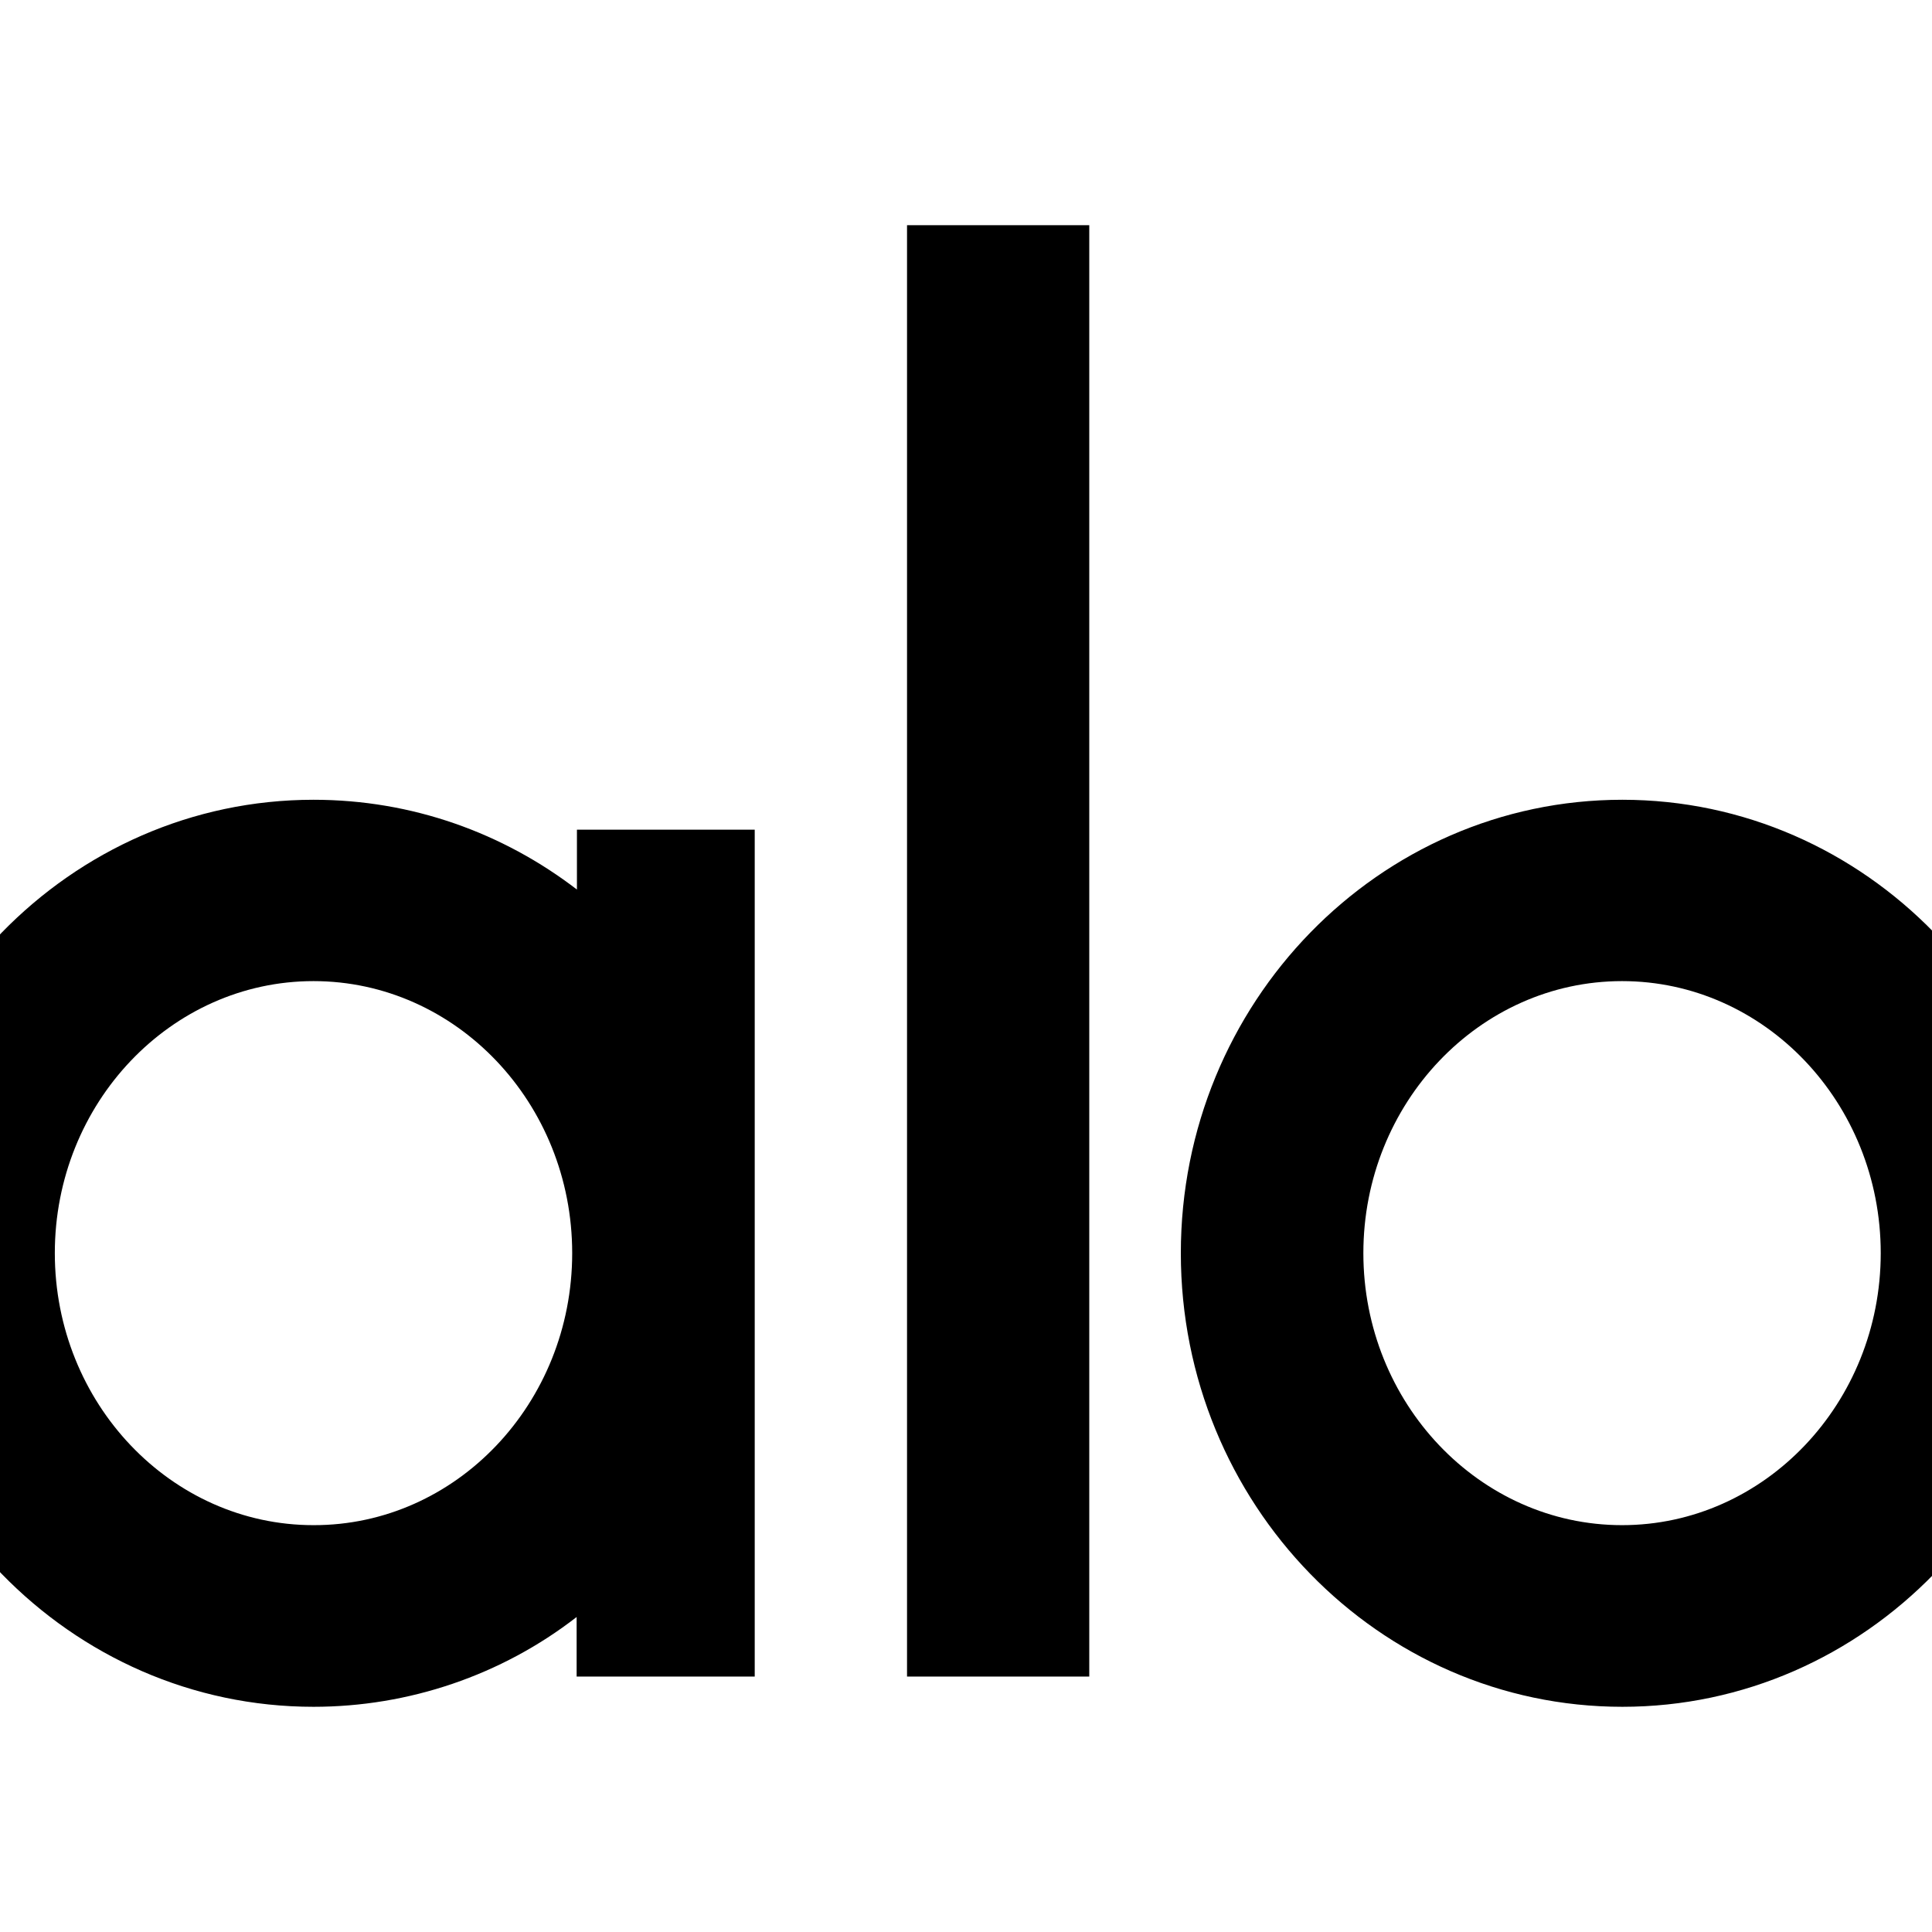
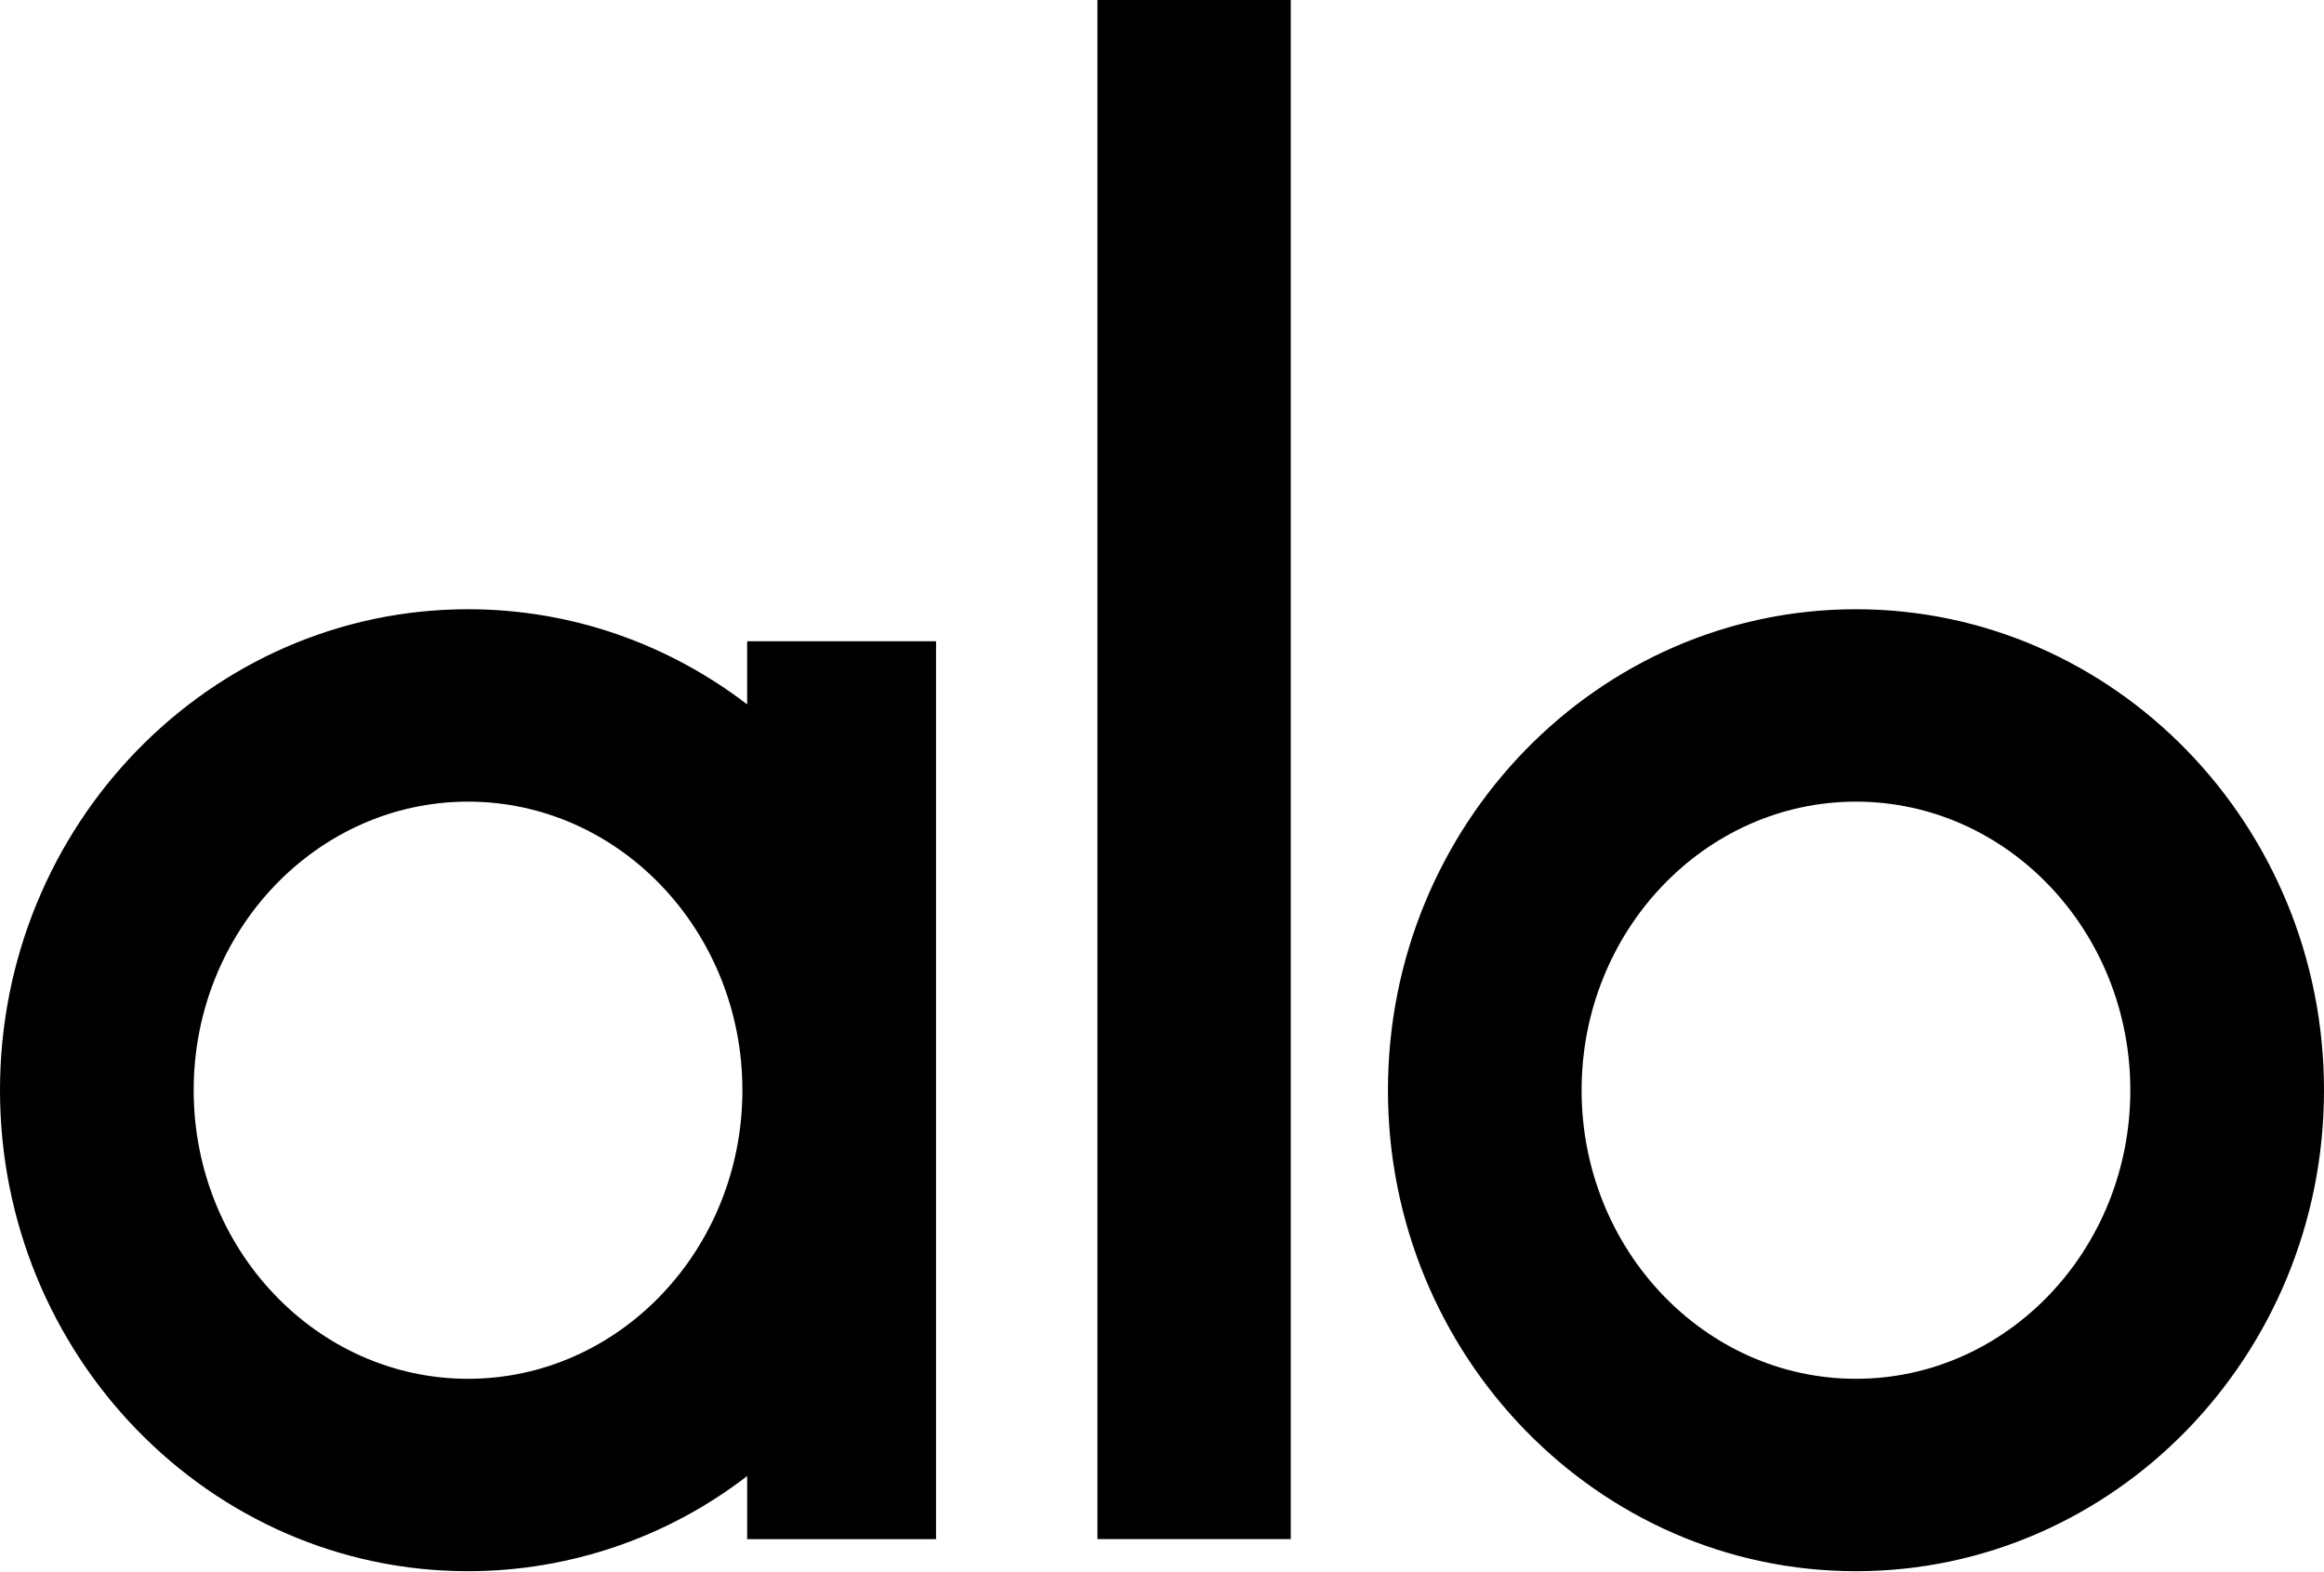
- <svg xmlns="http://www.w3.org/2000/svg" version="1.1" id="layer" x="0px" y="0px" viewBox="-153 -46 652 652" style="enable-background:new -153 -46 652 652;" xml:space="preserve">
-   <path d="M41.6,234h60.1v285.8H41.6v-20.1C16.2,519.4-15.1,530-47.2,530c-82.1,0-148.9-68.6-148.9-153.1c0-84.4,66.8-153,148.9-153  c33.3,0,64,11.2,88.9,30.3V234z M40.1,376.9c0-50.7-39.2-91.8-87.3-91.8c-48.1,0-87.3,41.2-87.3,91.8c0,50.6,39.2,91.8,87.3,91.8  C0.9,468.8,40.1,427.6,40.1,376.9L40.1,376.9z M214.6,519.8h-61.5V30h61.5V519.8z M245.5,376.9c0-84.4,66.8-153,149-153  c82.1,0,148.9,68.6,148.9,153c0,84.4-66.8,153.1-148.9,153.1C312.3,530,245.5,461.4,245.5,376.9L245.5,376.9z M307.1,376.9  c0,50.6,39.2,91.8,87.3,91.8c48.1,0,87.3-41.2,87.3-91.8c0-50.7-39.2-91.8-87.3-91.8C346.3,285.1,307.1,326.3,307.1,376.9  L307.1,376.9z M307.1,376.9" />
+ <svg xmlns="http://www.w3.org/2000/svg" class="alo-logo__svg" viewBox="0 0 71 48" width="71">
+   <path d="M22.826 19.591h5.771v27.43h-5.77v-1.928A13.973 13.973 0 0114.298 48C6.414 48 0 41.409 0 33.306c0-8.103 6.414-14.694 14.299-14.694 3.193 0 6.145 1.082 8.527 2.907zm-.145 13.715c0-4.861-3.76-8.816-8.382-8.816-4.623 0-8.382 3.955-8.382 8.816 0 4.862 3.76 8.816 8.382 8.816s8.382-3.954 8.382-8.816zM39.434 47.02h-5.906V0h5.906zm2.969-13.714c0-8.103 6.414-14.694 14.298-14.694C64.586 18.612 71 25.203 71 33.306 71 41.41 64.586 48 56.701 48s-14.298-6.591-14.298-14.694zm5.916 0c0 4.862 3.76 8.816 8.382 8.816 4.623 0 8.382-3.954 8.382-8.816 0-4.861-3.76-8.816-8.382-8.816s-8.382 3.955-8.382 8.816z" />
</svg>
